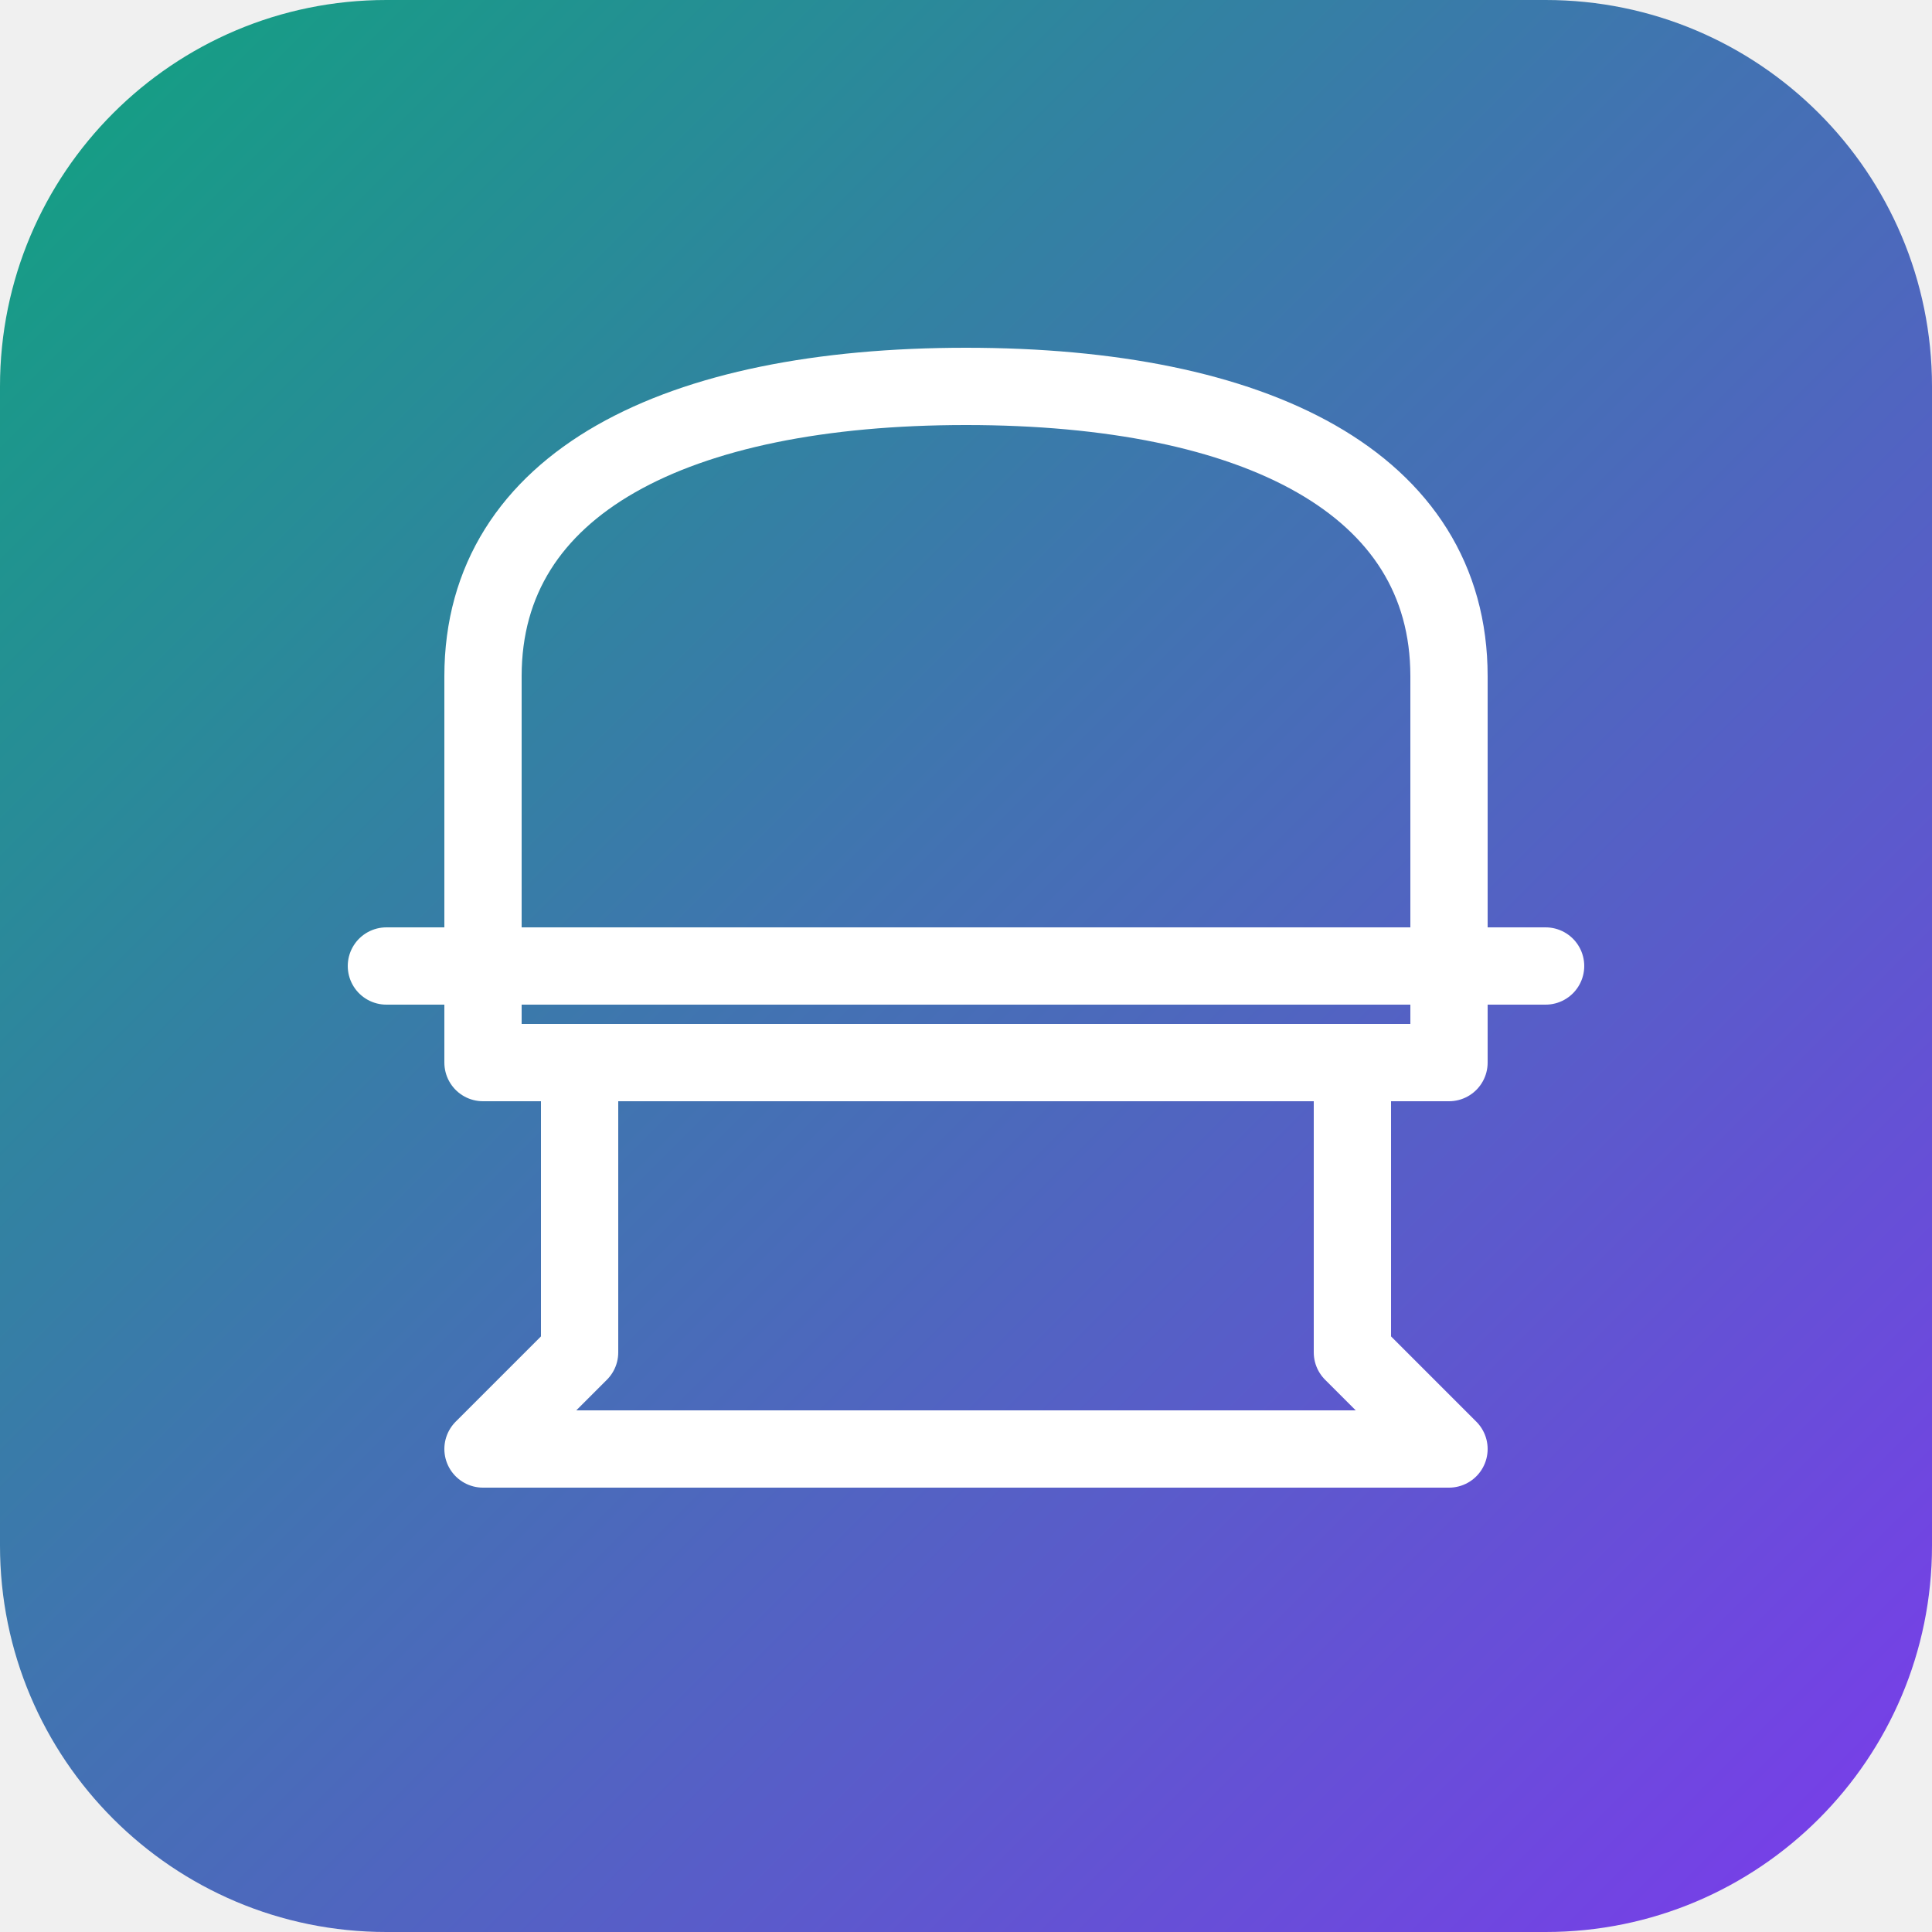
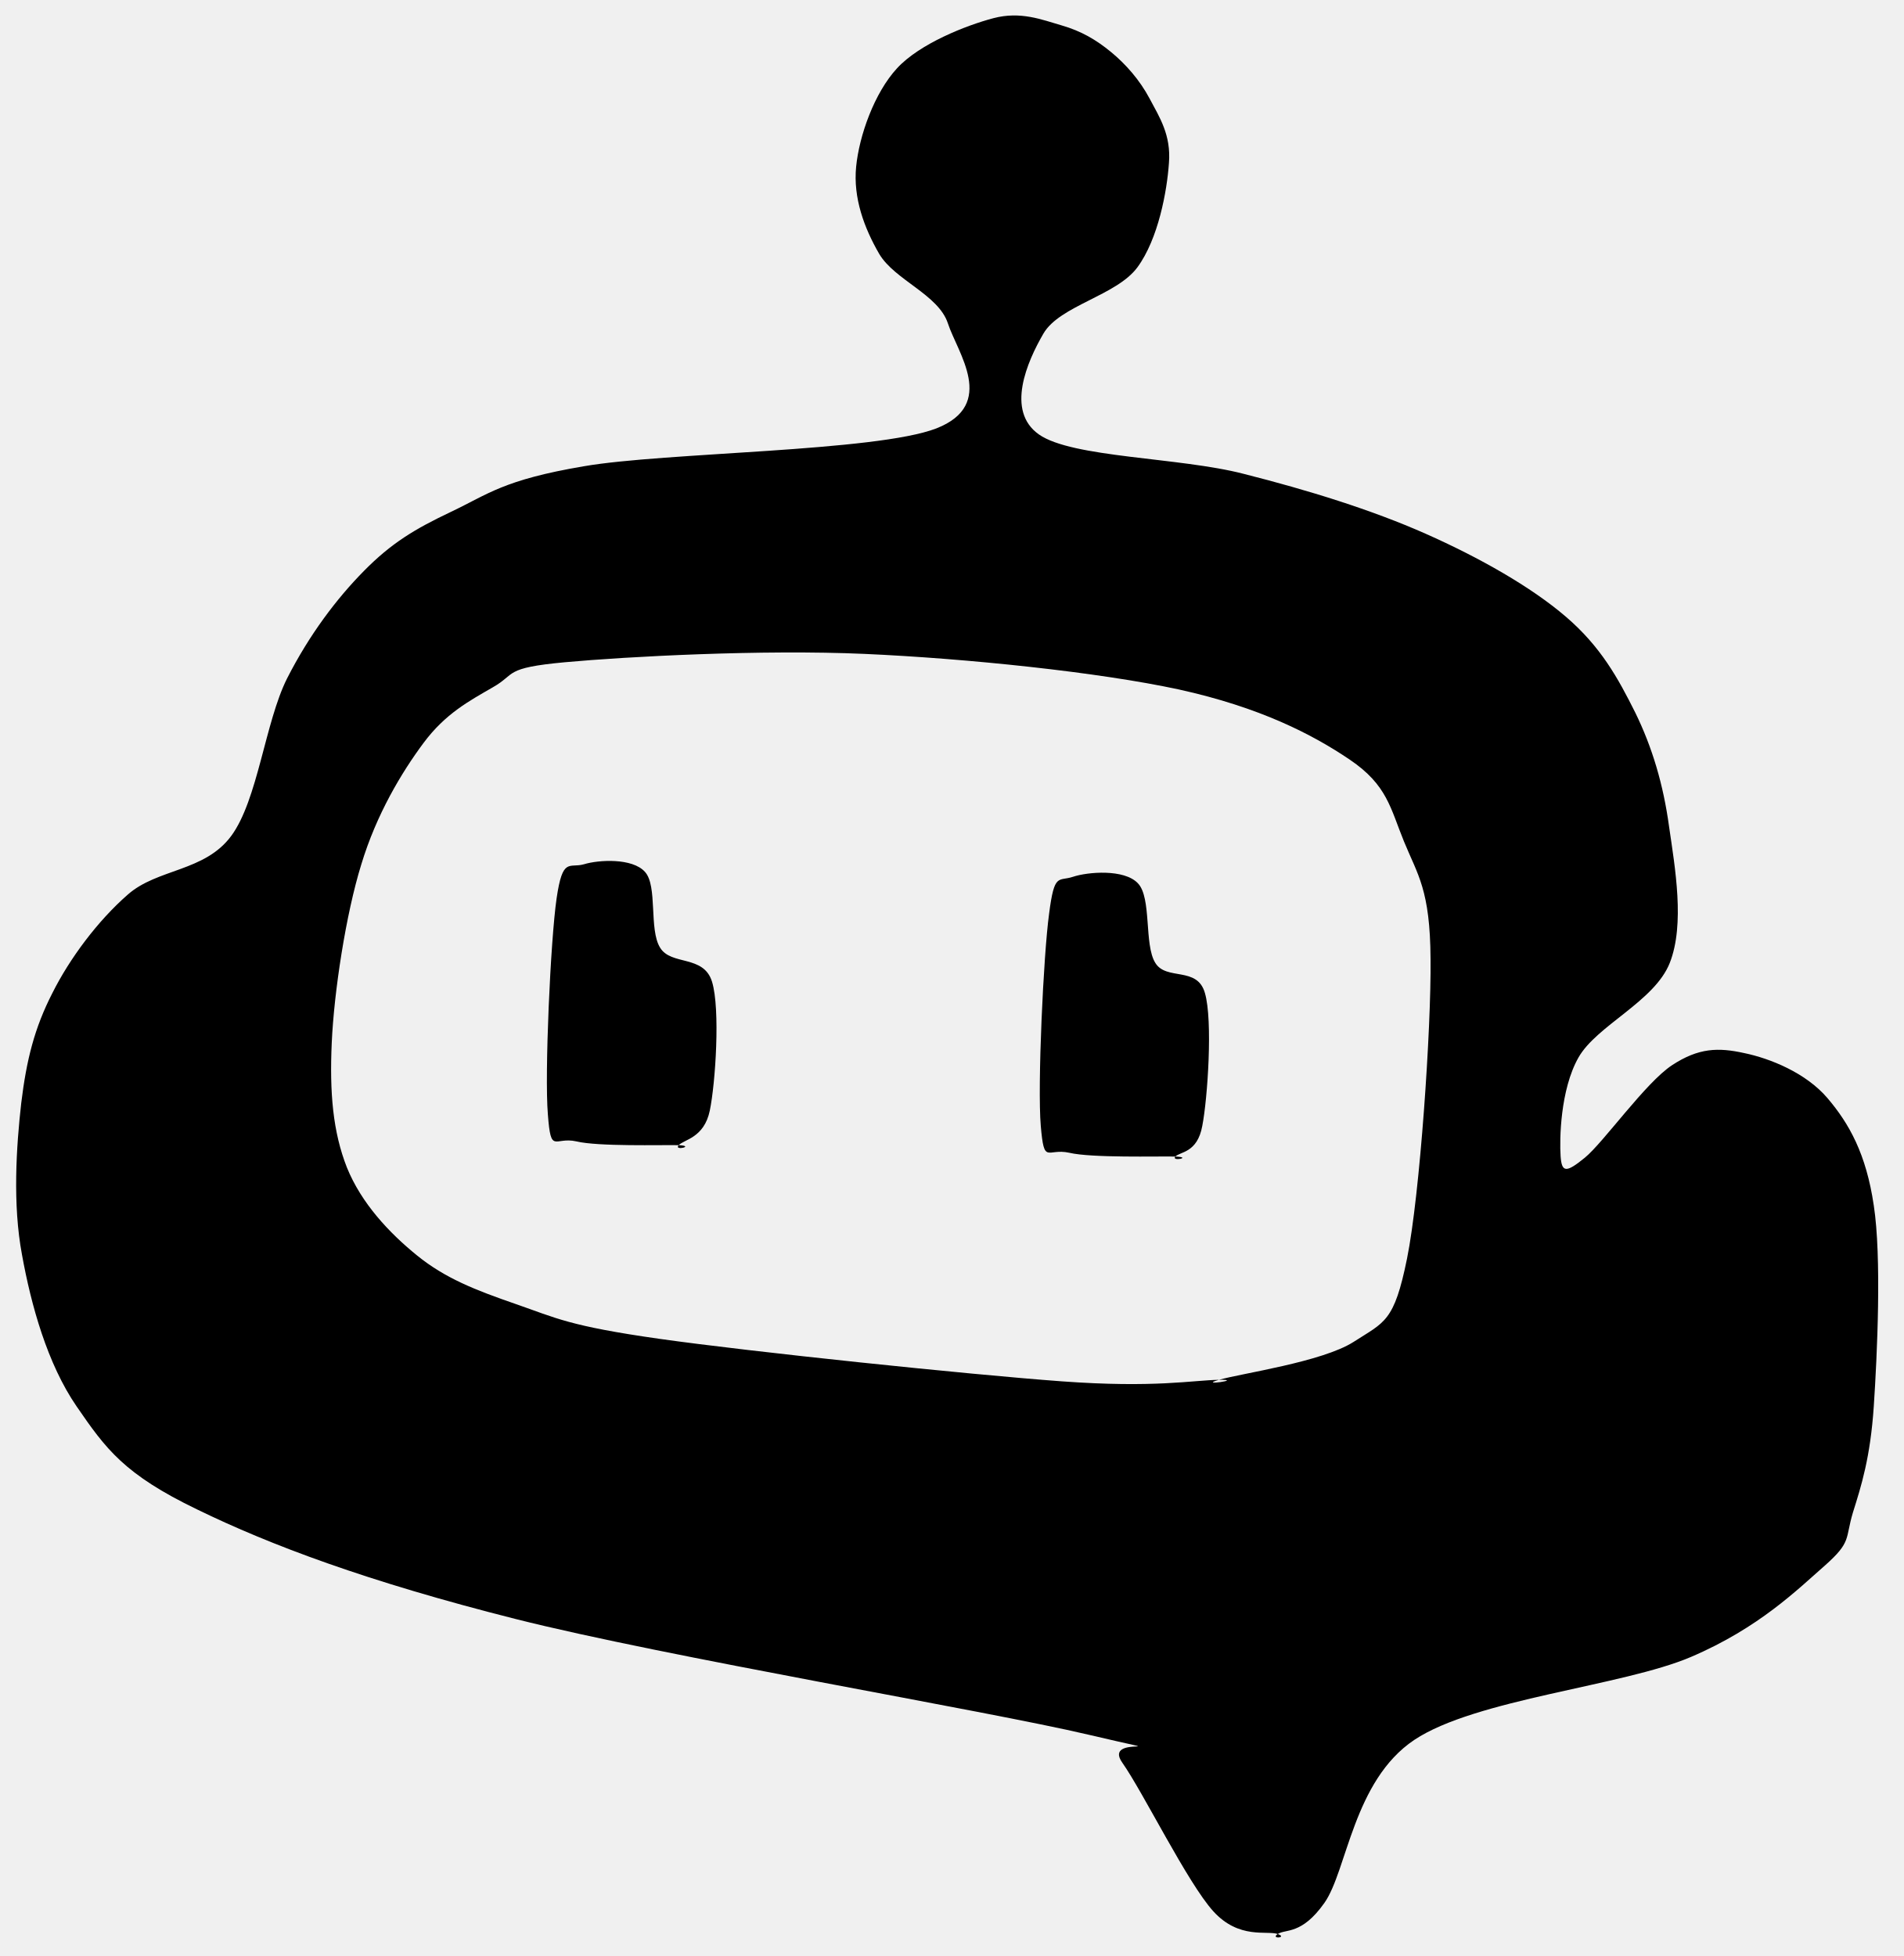
- <svg xmlns="http://www.w3.org/2000/svg" viewBox="0 0 100 100">
-   <defs>
-     <linearGradient id="grad" x1="0%" y1="0%" x2="100%" y2="100%">
-       <stop offset="0%" style="stop-color:#10a37f;stop-opacity:1" />
-       <stop offset="100%" style="stop-color:#7c3aed;stop-opacity:1" />
-     </linearGradient>
-   </defs>
-   <rect width="100" height="100" rx="20" fill="url(#grad)" />
-   <path d="M30 55 L30 70 L25 75 L75 75 L70 70 L70 55 M20 50 L80 50 M25 55 L75 55 L75 35 C75 25 65 20 50 20 C35 20 25 25 25 35 L25 55" fill="none" stroke="white" stroke-width="4" stroke-linecap="round" stroke-linejoin="round" />
+ <svg xmlns="http://www.w3.org/2000/svg" viewBox="0 0 502 516" width="502" height="516">
+   <path d="M 337.0 510.2 C 334.2 509.2, 326.8 511.7, 320.0 504.2 C 313.2 496.7, 301.5 472.8, 296.0 465.0 C 290.5 457.2, 313.7 463.9, 287.0 457.6 C 260.3 451.3, 175.2 437.0, 136.0 427.1 C 96.8 417.2, 71.3 407.6, 52.0 398.2 C 32.7 388.9, 27.9 382.2, 20.2 371.0 C 12.5 359.8, 8.2 344.3, 5.8 331.0 C 3.3 317.7, 4.3 302.5, 5.6 291.0 C 7.0 279.5, 9.1 271.2, 13.8 262.0 C 18.4 252.8, 25.8 242.9, 33.7 236.0 C 41.5 229.1, 54.0 230.0, 61.0 220.5 C 68.0 211.0, 69.9 190.6, 75.7 179.0 C 81.6 167.4, 88.8 157.9, 96.0 150.6 C 103.2 143.3, 109.3 139.6, 119.0 135.0 C 128.7 130.4, 132.7 126.6, 154.0 123.0 C 175.3 119.3, 231.0 119.2, 247.0 113.0 C 263.0 106.7, 252.5 93.0, 250.0 85.3 C 247.5 77.7, 236.0 73.9, 231.9 67.0 C 227.9 60.1, 225.0 52.2, 225.8 44.0 C 226.6 35.8, 230.6 24.5, 236.6 18.0 C 242.6 11.5, 254.8 6.7, 262.0 4.8 C 269.2 2.9, 274.8 5.2, 280.0 6.7 C 285.2 8.2, 289.1 10.5, 293.0 13.7 C 296.9 16.9, 300.6 21.1, 303.2 26.0 C 305.8 30.9, 308.9 35.6, 308.3 43.0 C 307.8 50.4, 305.5 63.0, 300.0 70.5 C 294.5 78.0, 279.5 80.6, 275.2 88.0 C 270.9 95.4, 265.2 108.4, 274.0 114.6 C 282.8 120.8, 311.0 120.6, 328.0 125.0 C 345.0 129.3, 361.8 134.5, 376.0 140.8 C 390.2 147.1, 403.8 154.8, 413.0 162.7 C 422.2 170.6, 426.7 178.8, 431.3 188.0 C 435.8 197.2, 438.7 207.0, 440.2 218.0 C 441.8 229.0, 444.4 243.8, 440.4 254.0 C 436.4 264.2, 421.1 270.5, 416.3 279.0 C 411.5 287.5, 411.3 300.6, 411.6 305.0 C 411.9 309.4, 413.1 309.4, 418.0 305.4 C 422.9 301.4, 434.0 285.6, 441.0 281.0 C 448.0 276.4, 453.2 276.3, 460.0 277.8 C 466.8 279.2, 476.3 283.0, 482.0 289.7 C 487.7 296.4, 492.2 304.4, 494.2 318.0 C 496.3 331.6, 495.1 357.5, 494.2 371.0 C 493.3 384.5, 490.9 392.0, 488.7 399.0 C 486.6 406.0, 488.4 406.7, 481.3 413.0 C 474.1 419.3, 464.0 429.4, 446.0 437.1 C 428.0 444.8, 389.2 448.2, 373.0 459.0 C 356.9 469.8, 355.3 493.5, 349.3 502.0 C 343.3 510.5, 339.1 508.8, 337.0 510.2 C 334.9 511.6, 339.8 511.2, 337.0 510.2 Z M 321.5 364.0 C 327.4 362.3, 348.7 359.3, 357.0 354.0 C 365.2 348.7, 367.7 348.8, 371.1 332.0 C 374.5 315.2, 377.5 271.3, 377.3 253.0 C 377.2 234.7, 373.9 230.8, 370.3 222.0 C 366.7 213.2, 365.9 207.1, 356.0 200.4 C 346.1 193.7, 332.3 186.6, 311.0 181.9 C 289.7 177.3, 255.0 173.7, 228.0 172.5 C 201.0 171.3, 165.3 173.2, 149.0 174.7 C 132.7 176.2, 136.2 177.8, 130.0 181.3 C 123.8 184.9, 117.5 188.2, 111.7 196.0 C 105.9 203.8, 99.3 214.8, 95.3 228.0 C 91.2 241.2, 88.1 261.7, 87.5 275.0 C 86.9 288.3, 87.8 298.6, 91.5 308.0 C 95.3 317.4, 102.6 325.2, 110.0 331.2 C 117.4 337.2, 125.3 340.3, 136.0 344.0 C 146.7 347.7, 150.0 349.8, 174.0 353.2 C 198.0 356.6, 255.4 362.6, 280.0 364.4 C 304.6 366.2, 314.6 364.1, 321.5 364.0 C 328.4 363.9, 315.6 365.7, 321.5 364.0 Z M 310.0 305.1 C 305.3 305.0, 287.9 305.5, 282.0 304.1 C 276.1 302.8, 275.4 307.5, 274.5 297.0 C 273.6 286.5, 275.2 251.9, 276.7 241.0 C 278.1 230.1, 279.1 232.6, 283.0 231.3 C 286.9 230.0, 296.5 229.2, 300.1 233.0 C 303.8 236.8, 301.7 249.2, 304.7 254.0 C 307.6 258.8, 315.8 254.8, 317.8 262.0 C 319.9 269.2, 318.5 289.8, 317.1 297.0 C 315.8 304.2, 311.2 303.8, 310.0 305.1 C 308.8 306.5, 314.7 305.3, 310.0 305.1 Z M 179.0 302.1 C 174.5 302.0, 157.8 302.5, 152.0 301.1 C 146.2 299.8, 145.3 304.7, 144.5 294.0 C 143.6 283.3, 145.2 248.0, 146.8 237.0 C 148.4 226.0, 150.1 229.1, 154.0 228.0 C 157.9 226.8, 166.8 226.3, 170.1 230.0 C 173.5 233.7, 171.1 245.2, 174.1 250.0 C 177.0 254.8, 185.6 251.8, 187.8 259.0 C 190.0 266.2, 188.7 285.8, 187.2 293.0 C 185.7 300.2, 180.4 300.6, 179.0 302.1 C 177.6 303.7, 183.5 302.3, 179.0 302.1 Z" fill="black" fill-rule="evenodd" />
</svg>
